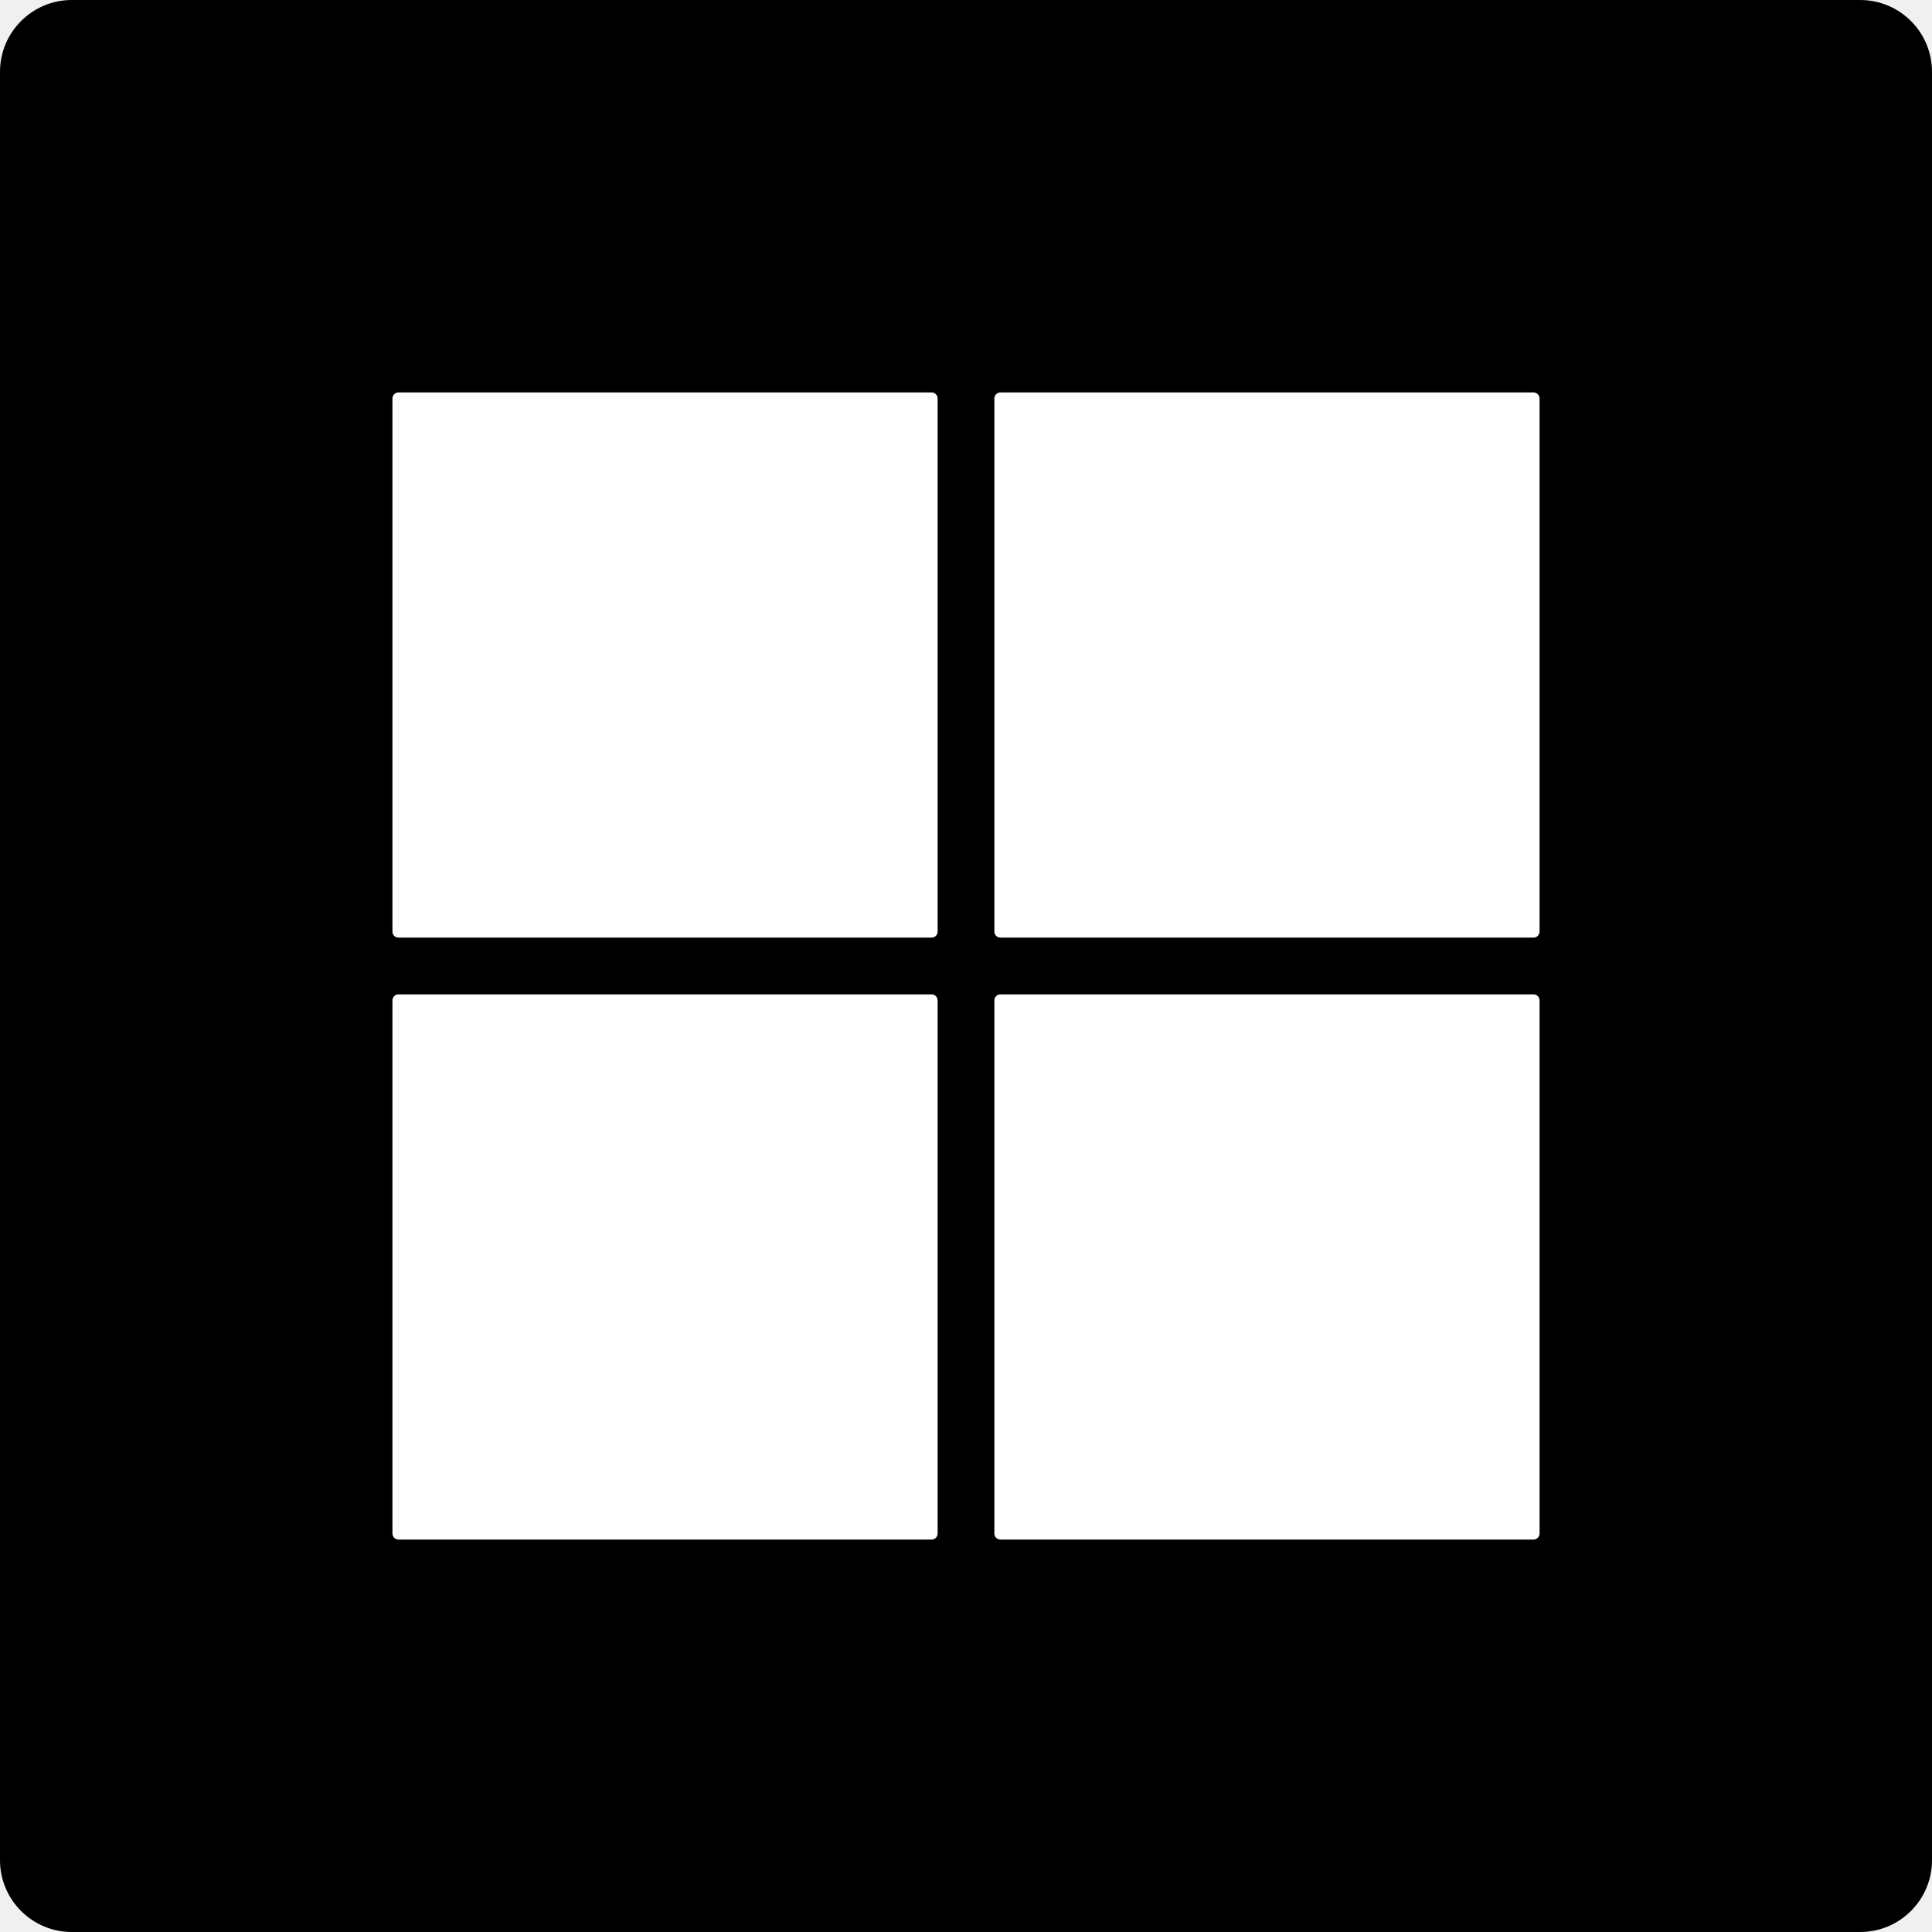
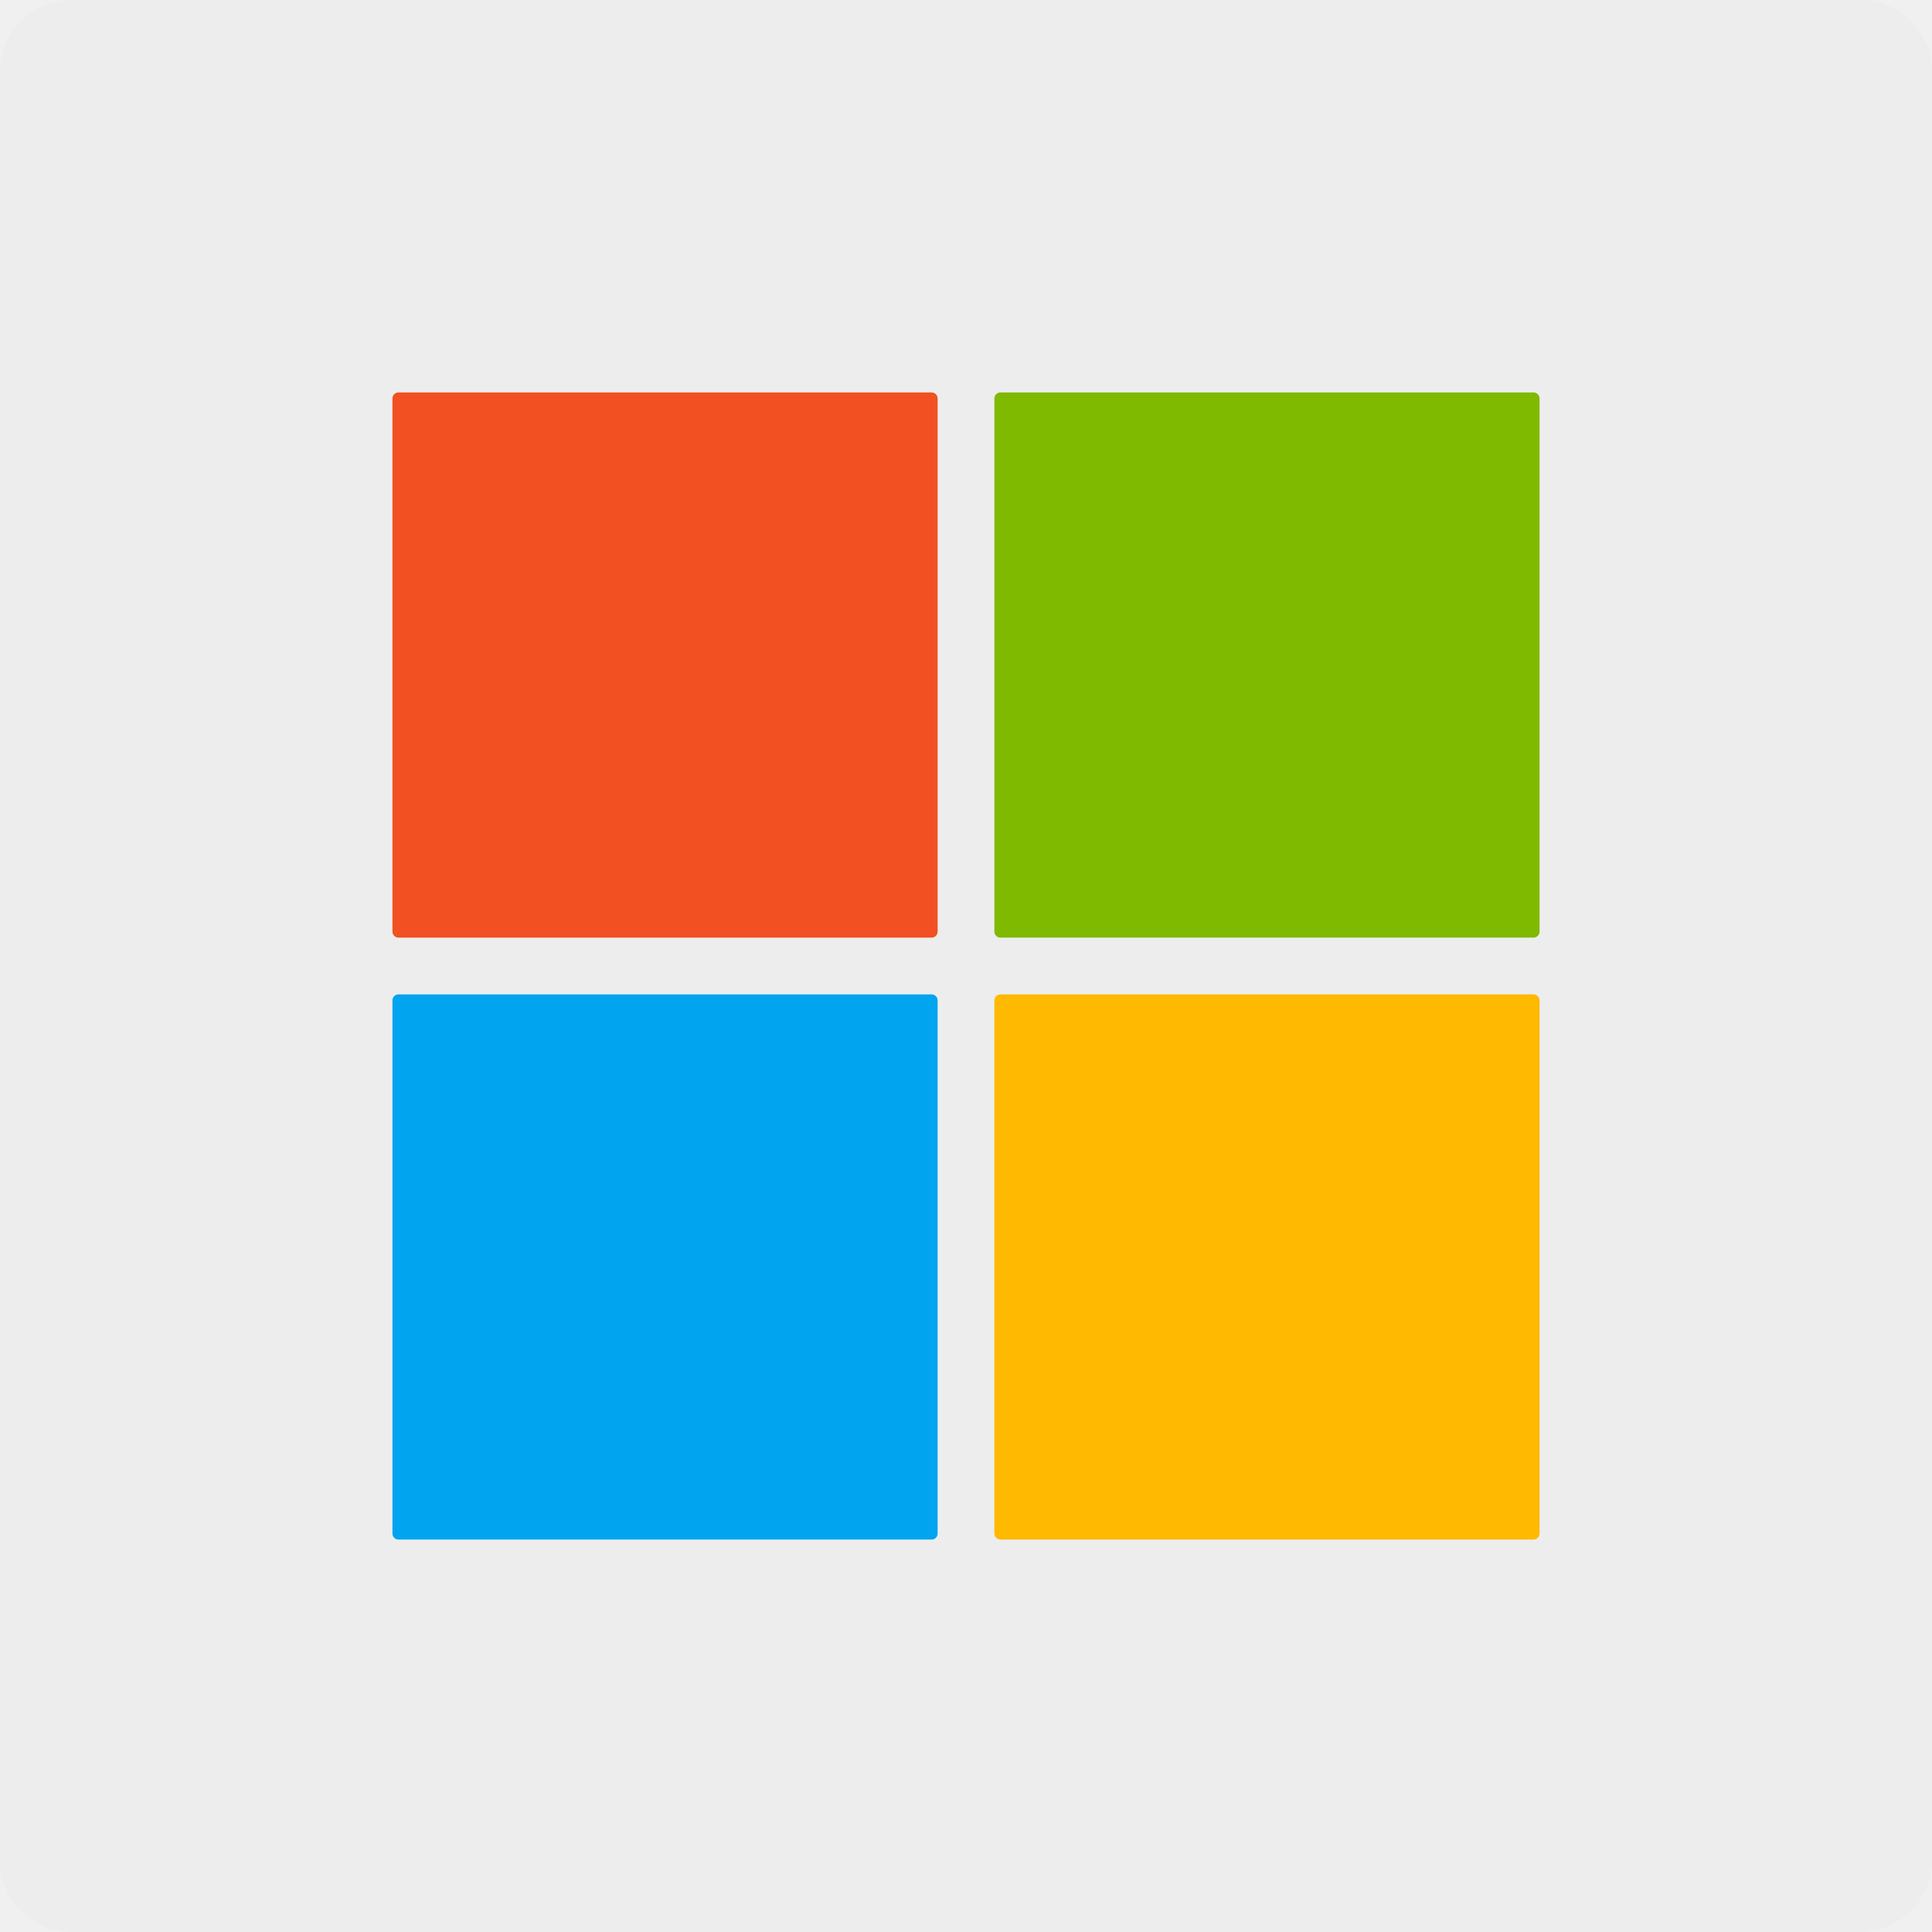
- <svg xmlns="http://www.w3.org/2000/svg" viewBox="0 0 32 32">
+ <svg xmlns="http://www.w3.org/2000/svg" id="bf5a9f86-a166-4609-aea2-c789db71fd48" data-name="Microsoft" viewBox="0 0 32 32">
  <defs>
    <style>
-       .bb26f2b4-b50a-491f-a0d8-12df1f357004 {
-         fill: #fff;
+       .fe82c64e-6d2d-42d3-aeec-ae7ea0741e78 {
+         fill: #ededed;
+       }
+ 
+       .be49cf2d-e5c3-4773-b2c7-b422380b776a {
+         fill: #7fba00;
+       }
+ 
+       .a9f66f41-846e-499a-af6d-5503813bb401 {
+         fill: #ffb900;
+       }
+ 
+       .a8084a6b-0b46-4437-8e12-638c29ccbea1 {
+         fill: #f25022;
+       }
+ 
+       .bb872b1d-e833-4ba3-99af-3b105ed602a0 {
+         fill: #00a4ef;
      }
    </style>
  </defs>
-   <g id="b79aa772-43b2-43aa-a9ba-9671dc5ed7e2" data-name="Microsoft">
-     <g id="a9733387-4a44-4630-b824-4e83a512fa67" data-name="Black and white">
-       <rect width="32" height="32" rx="1.19" />
-       <g>
-         <rect class="bb26f2b4-b50a-491f-a0d8-12df1f357004" x="16.47" y="6.5" width="9.03" height="9.03" rx="0.1" />
-         <rect class="bb26f2b4-b50a-491f-a0d8-12df1f357004" x="16.47" y="16.47" width="9.03" height="9.03" rx="0.1" />
-         <rect class="bb26f2b4-b50a-491f-a0d8-12df1f357004" x="6.5" y="6.5" width="9.03" height="9.03" rx="0.1" />
-         <rect class="bb26f2b4-b50a-491f-a0d8-12df1f357004" x="6.5" y="16.47" width="9.03" height="9.03" rx="0.1" />
-       </g>
+   <g id="e0b7e64b-db07-46e0-9f19-72b142175f6b" data-name="Full color">
+     <rect class="fe82c64e-6d2d-42d3-aeec-ae7ea0741e78" width="32" height="32" rx="1.19" />
+     <g>
+       <rect class="be49cf2d-e5c3-4773-b2c7-b422380b776a" x="16.47" y="6.5" width="9.03" height="9.03" rx="0.1" />
+       <rect class="a9f66f41-846e-499a-af6d-5503813bb401" x="16.47" y="16.47" width="9.03" height="9.03" rx="0.1" />
+       <rect class="a8084a6b-0b46-4437-8e12-638c29ccbea1" x="6.5" y="6.5" width="9.03" height="9.03" rx="0.1" />
+       <rect class="bb872b1d-e833-4ba3-99af-3b105ed602a0" x="6.5" y="16.47" width="9.03" height="9.03" rx="0.1" />
    </g>
  </g>
</svg>
